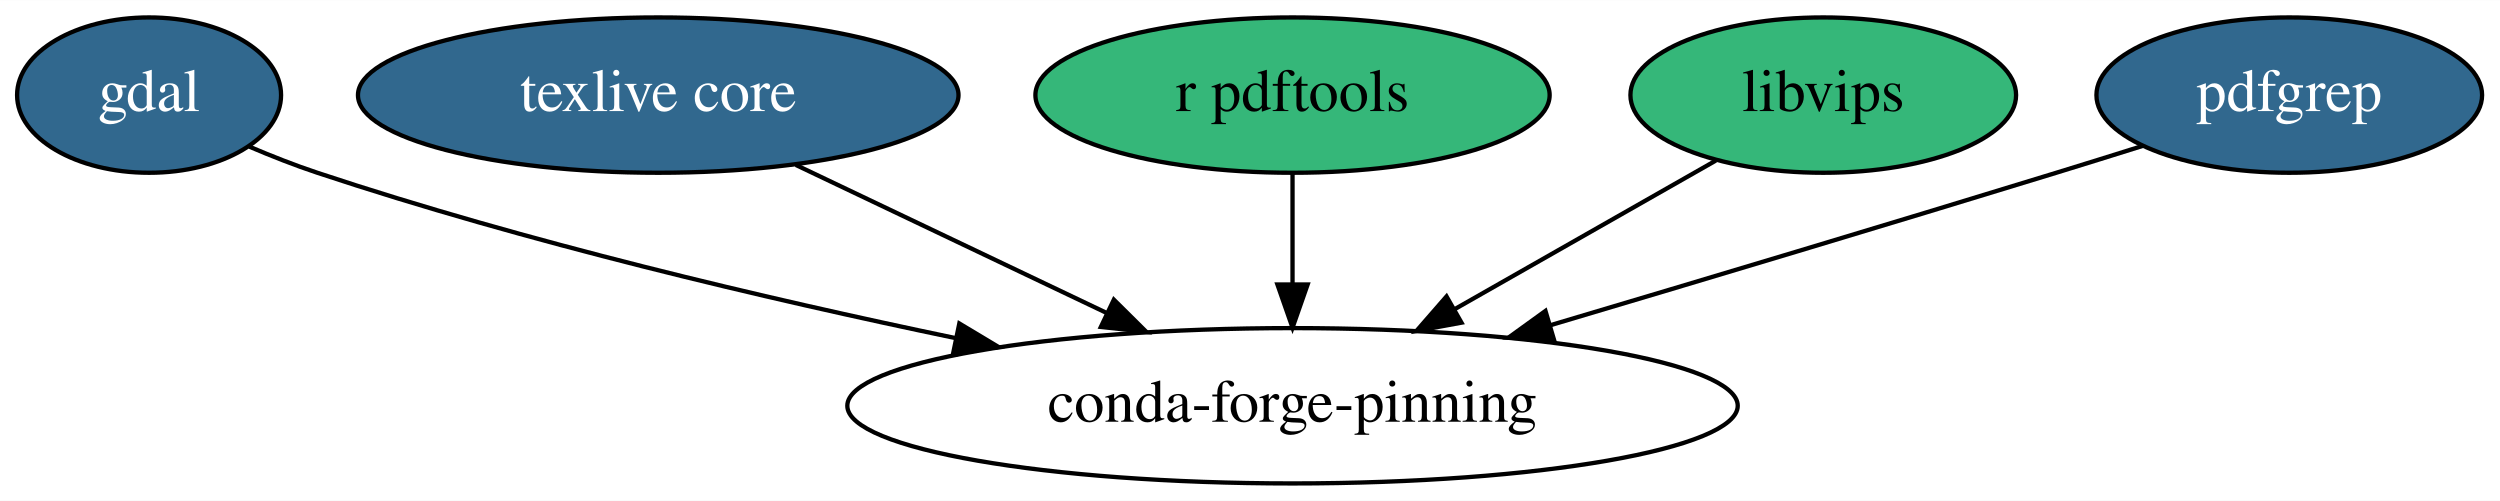
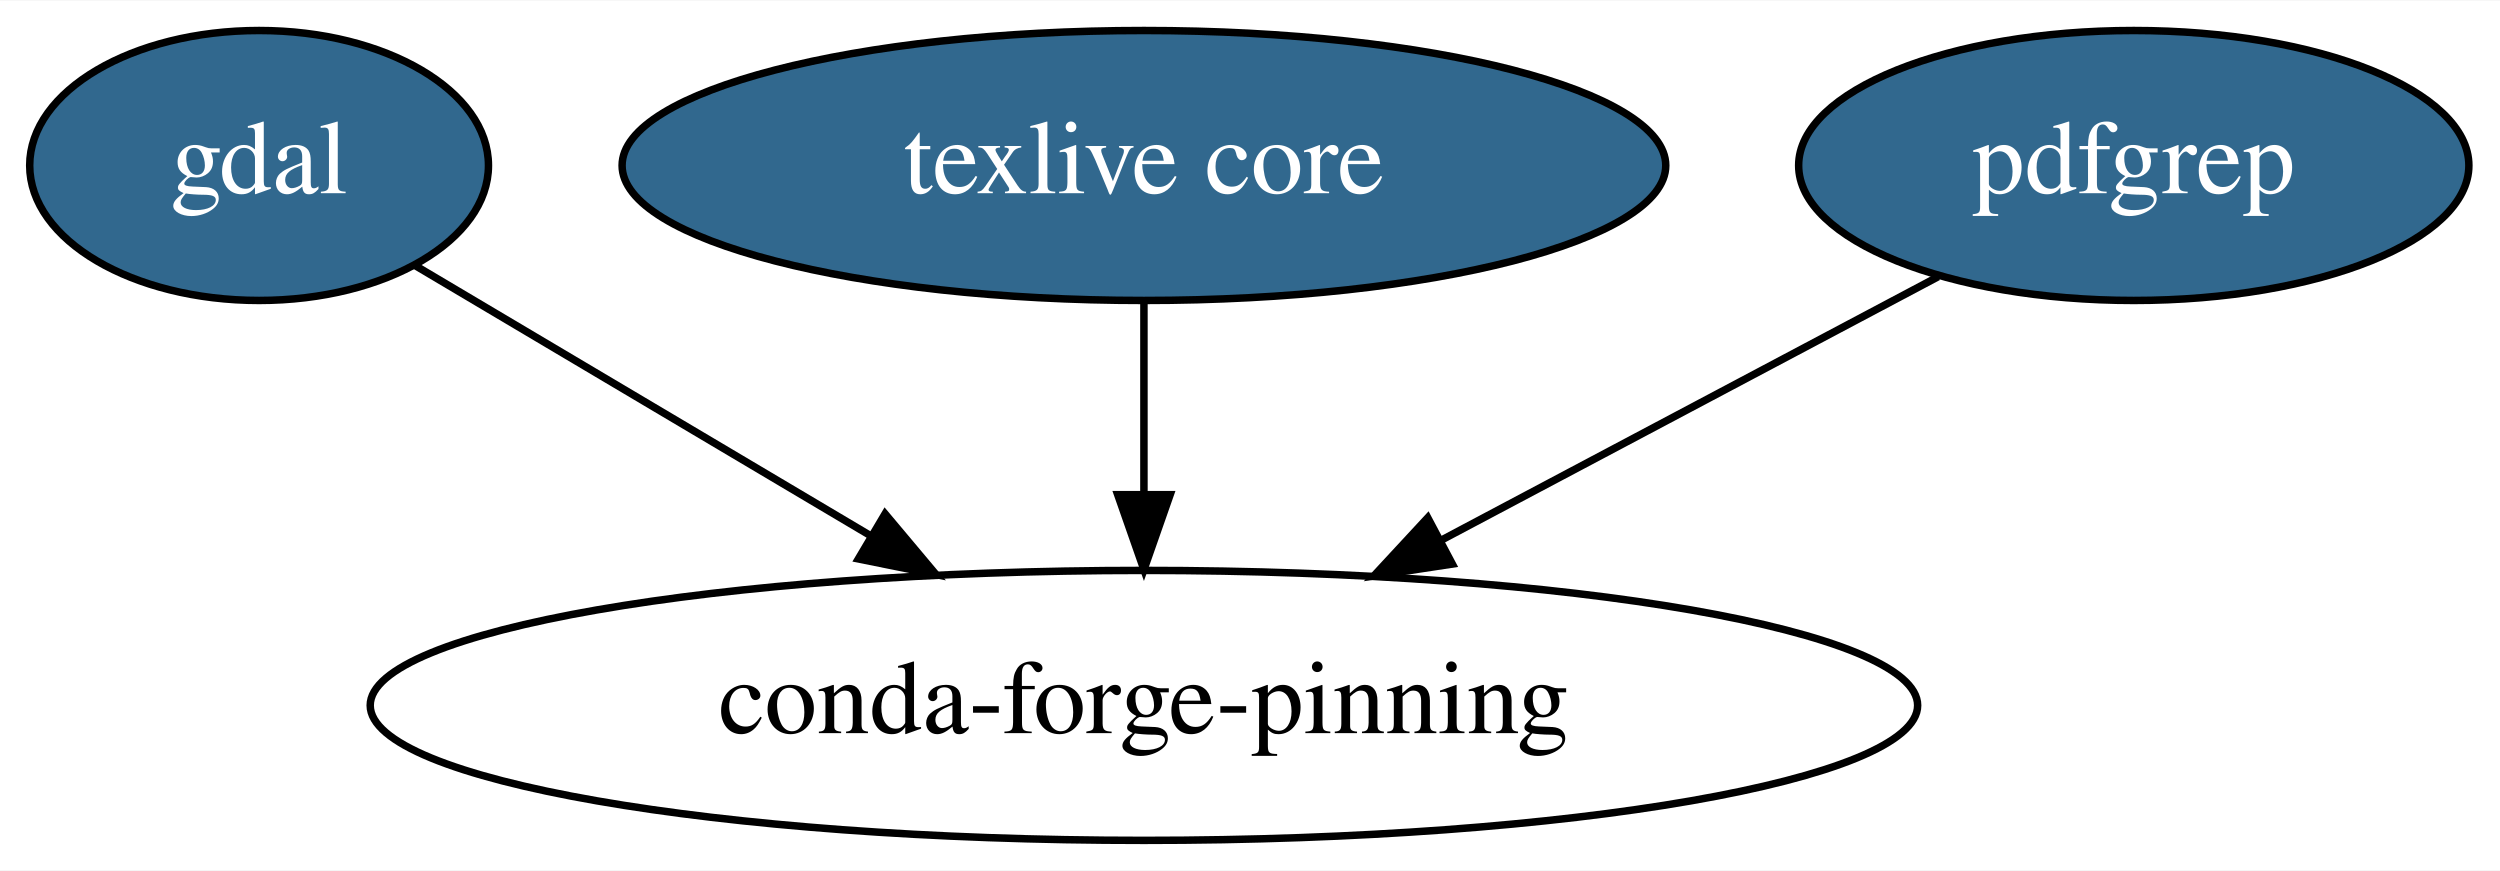
- <svg xmlns="http://www.w3.org/2000/svg" xmlns:xlink="http://www.w3.org/1999/xlink" width="579pt" height="116pt" viewBox="0.00 0.00 579.39 116.00">
+ <svg xmlns="http://www.w3.org/2000/svg" xmlns:xlink="http://www.w3.org/1999/xlink" width="333pt" height="116pt" viewBox="0.00 0.00 333.39 116.00">
  <g id="graph0" class="graph" transform="scale(1 1) rotate(0) translate(4 112)">
-     <polygon fill="white" stroke="transparent" points="-4,4 -4,-112 575.39,-112 575.39,4 -4,4" />
+     <polygon fill="white" stroke="transparent" points="-4,4 -4,-112 329.39,-112 329.39,4 -4,4" />
    <g id="node1" class="node">
      <g id="a_node1">
        <a xlink:href="https://github.com/conda-forge/gdal-feedstock/pull/388" xlink:title="gdal">
          <ellipse fill="#31688e" stroke="black" cx="30.55" cy="-90" rx="30.59" ry="18" />
          <text text-anchor="middle" x="30.55" y="-86.3" font-family="Times,serif" font-size="14.00" fill="white">gdal</text>
        </a>
      </g>
    </g>
-     <g id="node6" class="node">
-       <ellipse fill="none" stroke="black" cx="295.55" cy="-18" rx="103.18" ry="18" />
-       <text text-anchor="middle" x="295.55" y="-14.3" font-family="Times,serif" font-size="14.00">conda-forge-pinning</text>
+     <g id="node4" class="node">
+       <ellipse fill="none" stroke="black" cx="148.55" cy="-18" rx="103.18" ry="18" />
+       <text text-anchor="middle" x="148.55" y="-14.3" font-family="Times,serif" font-size="14.00">conda-forge-pinning</text>
    </g>
    <g id="edge1" class="edge">
-       <path fill="none" stroke="black" d="M53.79,-78.05C58.91,-75.87 64.36,-73.72 69.55,-72 117.8,-55.97 173.39,-42.87 217.36,-33.7" />
-       <polygon fill="black" stroke="black" points="218.33,-37.07 227.41,-31.63 216.91,-30.22 218.33,-37.07" />
+       <path fill="none" stroke="black" d="M51.37,-76.65C68.13,-66.71 92.08,-52.5 112.01,-40.68" />
+       <polygon fill="black" stroke="black" points="114.03,-43.55 120.84,-35.44 110.46,-37.53 114.03,-43.55" />
    </g>
    <g id="node2" class="node">
      <g id="a_node2">
        <a xlink:href="https://github.com/conda-forge/texlive-core-feedstock/pull/36" xlink:title="texlive core">
          <ellipse fill="#31688e" stroke="black" cx="148.55" cy="-90" rx="69.59" ry="18" />
          <text text-anchor="middle" x="148.55" y="-86.3" font-family="Times,serif" font-size="14.00" fill="white">texlive core</text>
        </a>
      </g>
    </g>
    <g id="edge2" class="edge">
-       <path fill="none" stroke="black" d="M180.44,-73.81C201.52,-63.77 229.4,-50.5 252.45,-39.52" />
-       <polygon fill="black" stroke="black" points="254.14,-42.59 261.67,-35.13 251.13,-36.27 254.14,-42.59" />
+       <path fill="none" stroke="black" d="M148.55,-71.7C148.55,-63.98 148.55,-54.71 148.55,-46.11" />
+       <polygon fill="black" stroke="black" points="152.05,-46.1 148.55,-36.1 145.05,-46.1 152.05,-46.1" />
    </g>
    <g id="node3" class="node">
      <g id="a_node3">
-         <a xlink:href="https://github.com/conda-forge/r-pdftools-feedstock" xlink:title="r pdftools">
-           <ellipse fill="#35b779" stroke="black" cx="295.55" cy="-90" rx="59.59" ry="18" />
-           <text text-anchor="middle" x="295.55" y="-86.3" font-family="Times,serif" font-size="14.00">r pdftools</text>
+         <a xlink:href="https://github.com/conda-forge/pdfgrep-feedstock/pull/2" xlink:title="pdfgrep">
+           <ellipse fill="#31688e" stroke="black" cx="280.55" cy="-90" rx="44.69" ry="18" />
+           <text text-anchor="middle" x="280.55" y="-86.3" font-family="Times,serif" font-size="14.00" fill="white">pdfgrep</text>
        </a>
      </g>
    </g>
    <g id="edge3" class="edge">
-       <path fill="none" stroke="black" d="M295.55,-71.7C295.55,-63.98 295.55,-54.71 295.55,-46.11" />
-       <polygon fill="black" stroke="black" points="299.05,-46.1 295.55,-36.1 292.05,-46.1 299.05,-46.1" />
-     </g>
-     <g id="node4" class="node">
-       <g id="a_node4">
-         <a xlink:href="https://github.com/conda-forge/libvips-feedstock" xlink:title="libvips">
-           <ellipse fill="#35b779" stroke="black" cx="418.55" cy="-90" rx="44.69" ry="18" />
-           <text text-anchor="middle" x="418.55" y="-86.3" font-family="Times,serif" font-size="14.00">libvips</text>
-         </a>
-       </g>
-     </g>
-     <g id="edge4" class="edge">
-       <path fill="none" stroke="black" d="M393.66,-74.83C376.25,-64.93 352.68,-51.52 333.01,-40.32" />
-       <polygon fill="black" stroke="black" points="334.71,-37.26 324.28,-35.35 331.24,-43.34 334.71,-37.26" />
-     </g>
-     <g id="node5" class="node">
-       <g id="a_node5">
-         <a xlink:href="https://github.com/conda-forge/pdfgrep-feedstock/pull/2" xlink:title="pdfgrep">
-           <ellipse fill="#31688e" stroke="black" cx="526.55" cy="-90" rx="44.69" ry="18" />
-           <text text-anchor="middle" x="526.55" y="-86.3" font-family="Times,serif" font-size="14.00" fill="white">pdfgrep</text>
-         </a>
-       </g>
-     </g>
-     <g id="edge5" class="edge">
-       <path fill="none" stroke="black" d="M492.58,-78.23C485.94,-76.14 479.03,-73.99 472.55,-72 433.61,-60.04 389.76,-46.91 355.45,-36.71" />
-       <polygon fill="black" stroke="black" points="356.16,-33.27 345.58,-33.78 354.17,-39.98 356.16,-33.27" />
+       <path fill="none" stroke="black" d="M254.47,-75.17C235.53,-65.13 209.58,-51.37 188.1,-39.98" />
+       <polygon fill="black" stroke="black" points="189.68,-36.85 179.2,-35.26 186.4,-43.03 189.68,-36.85" />
    </g>
  </g>
</svg>
